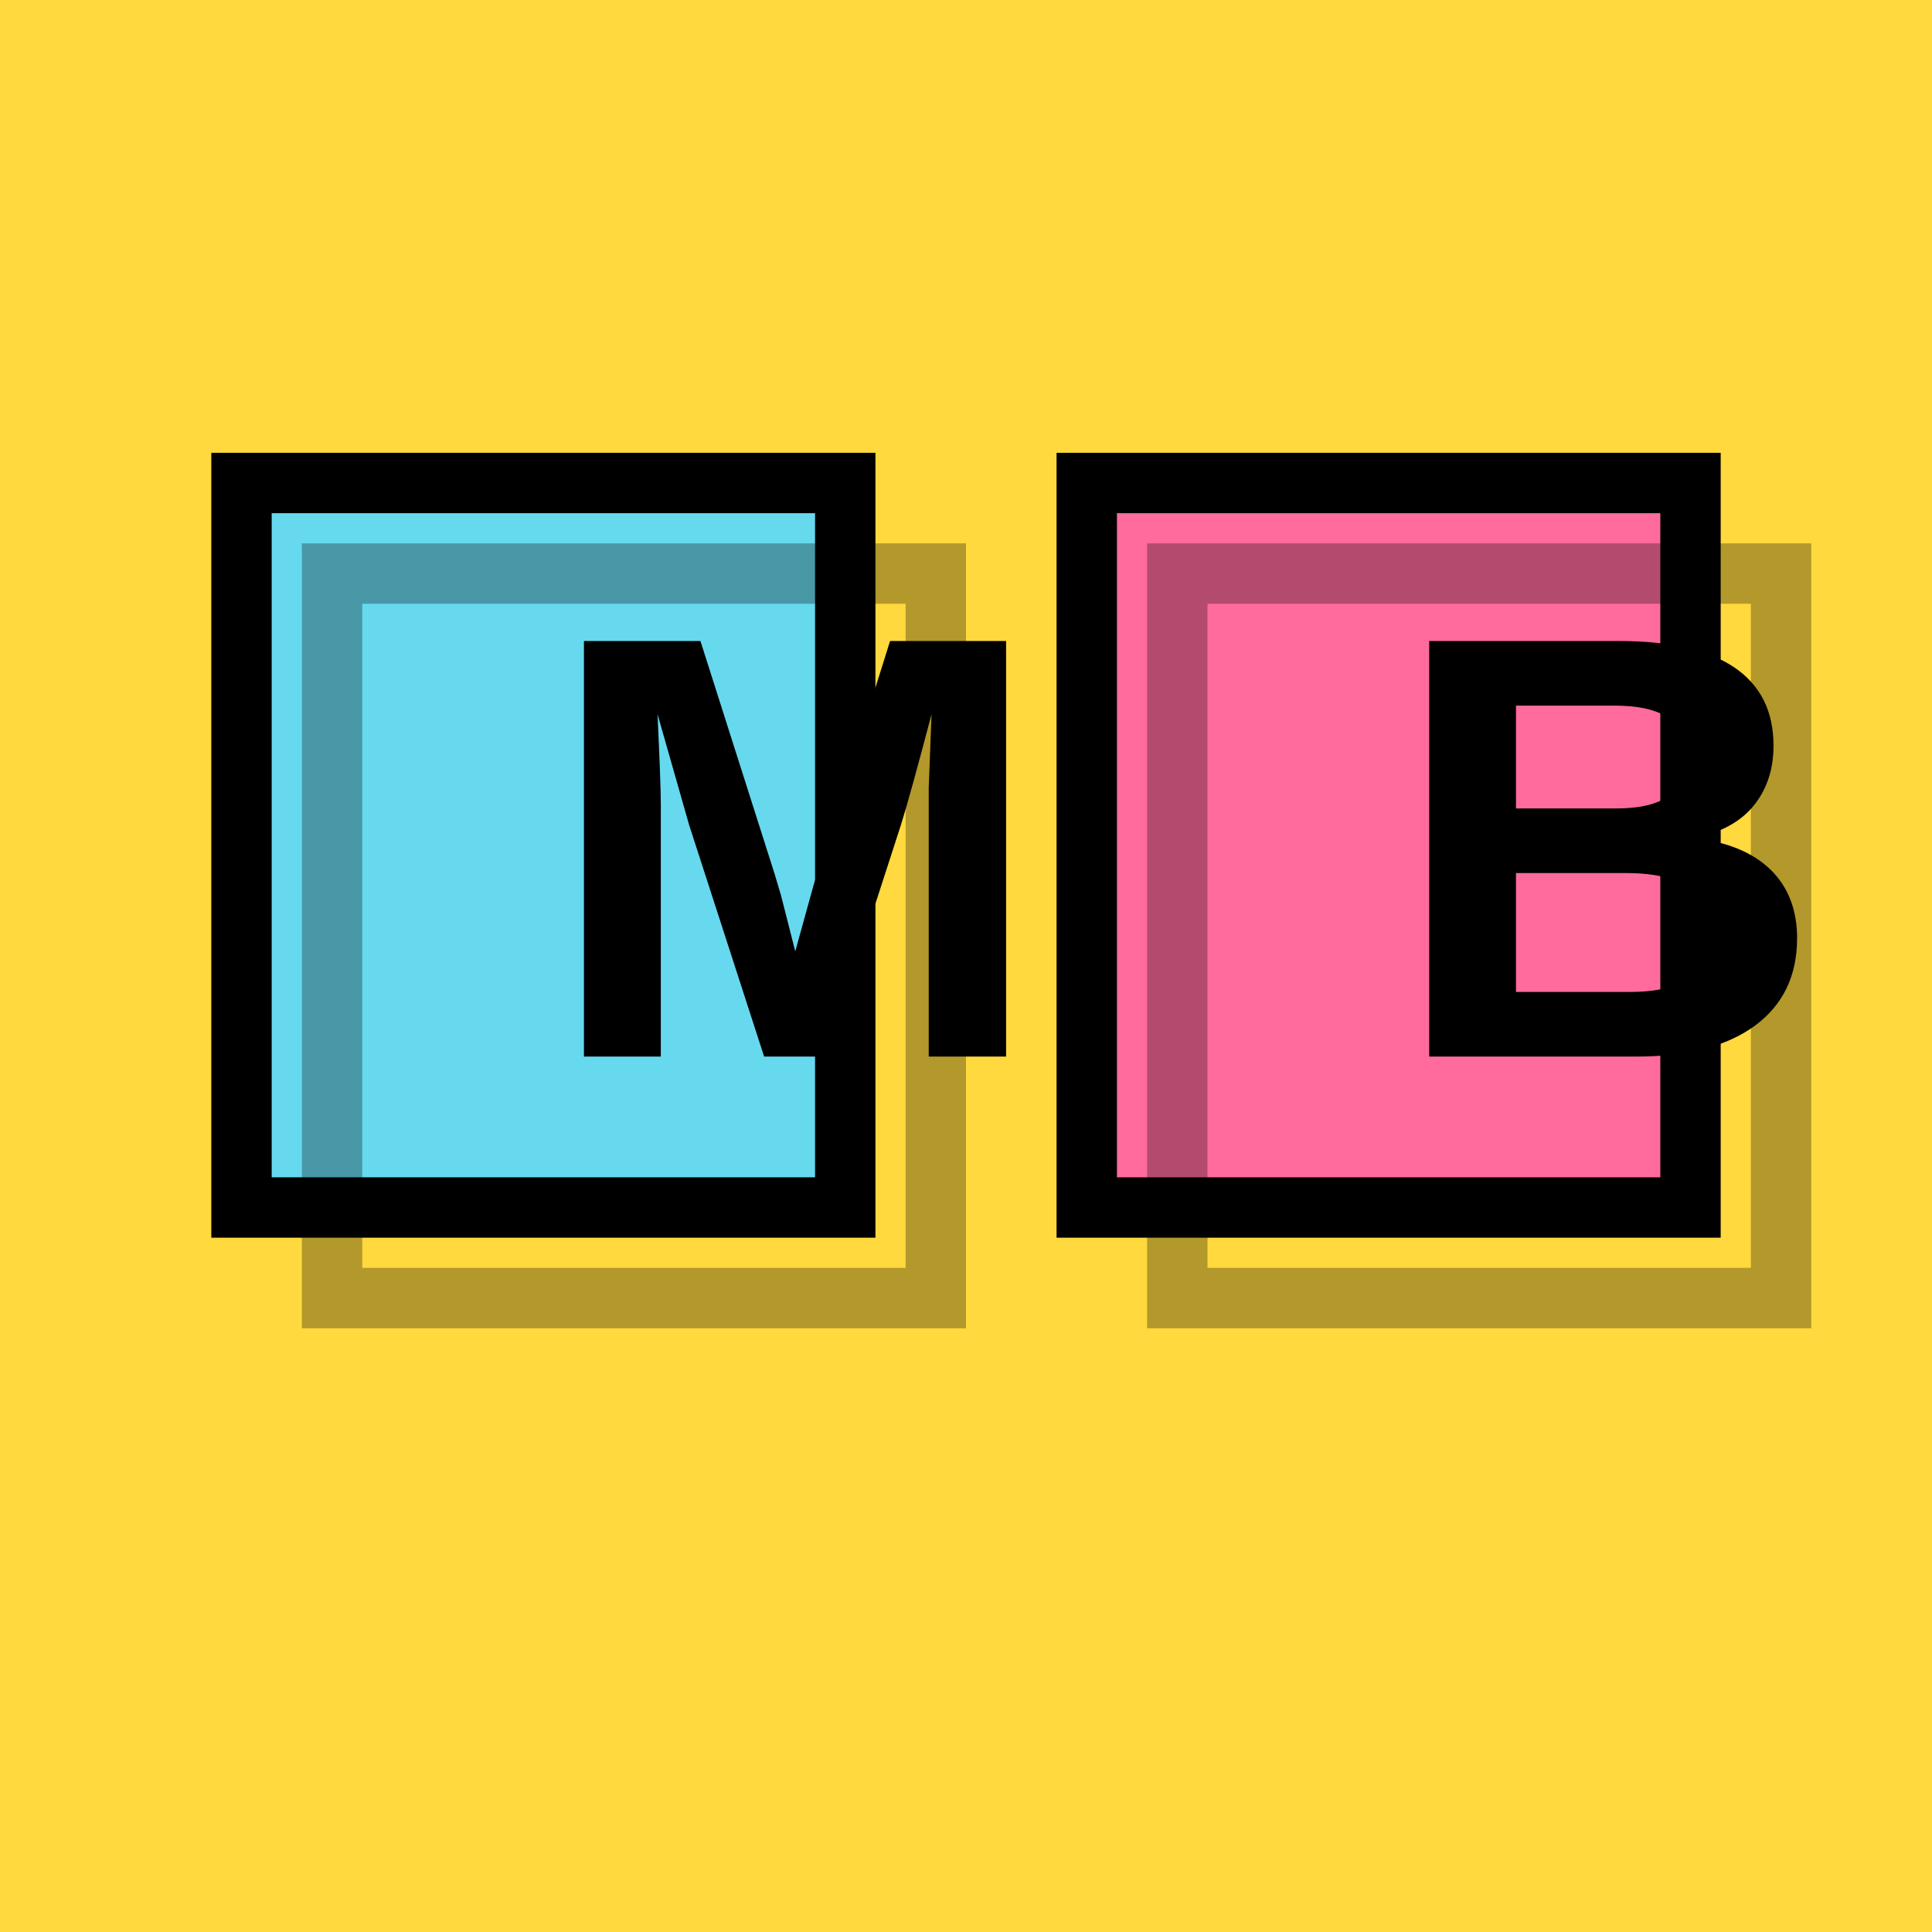
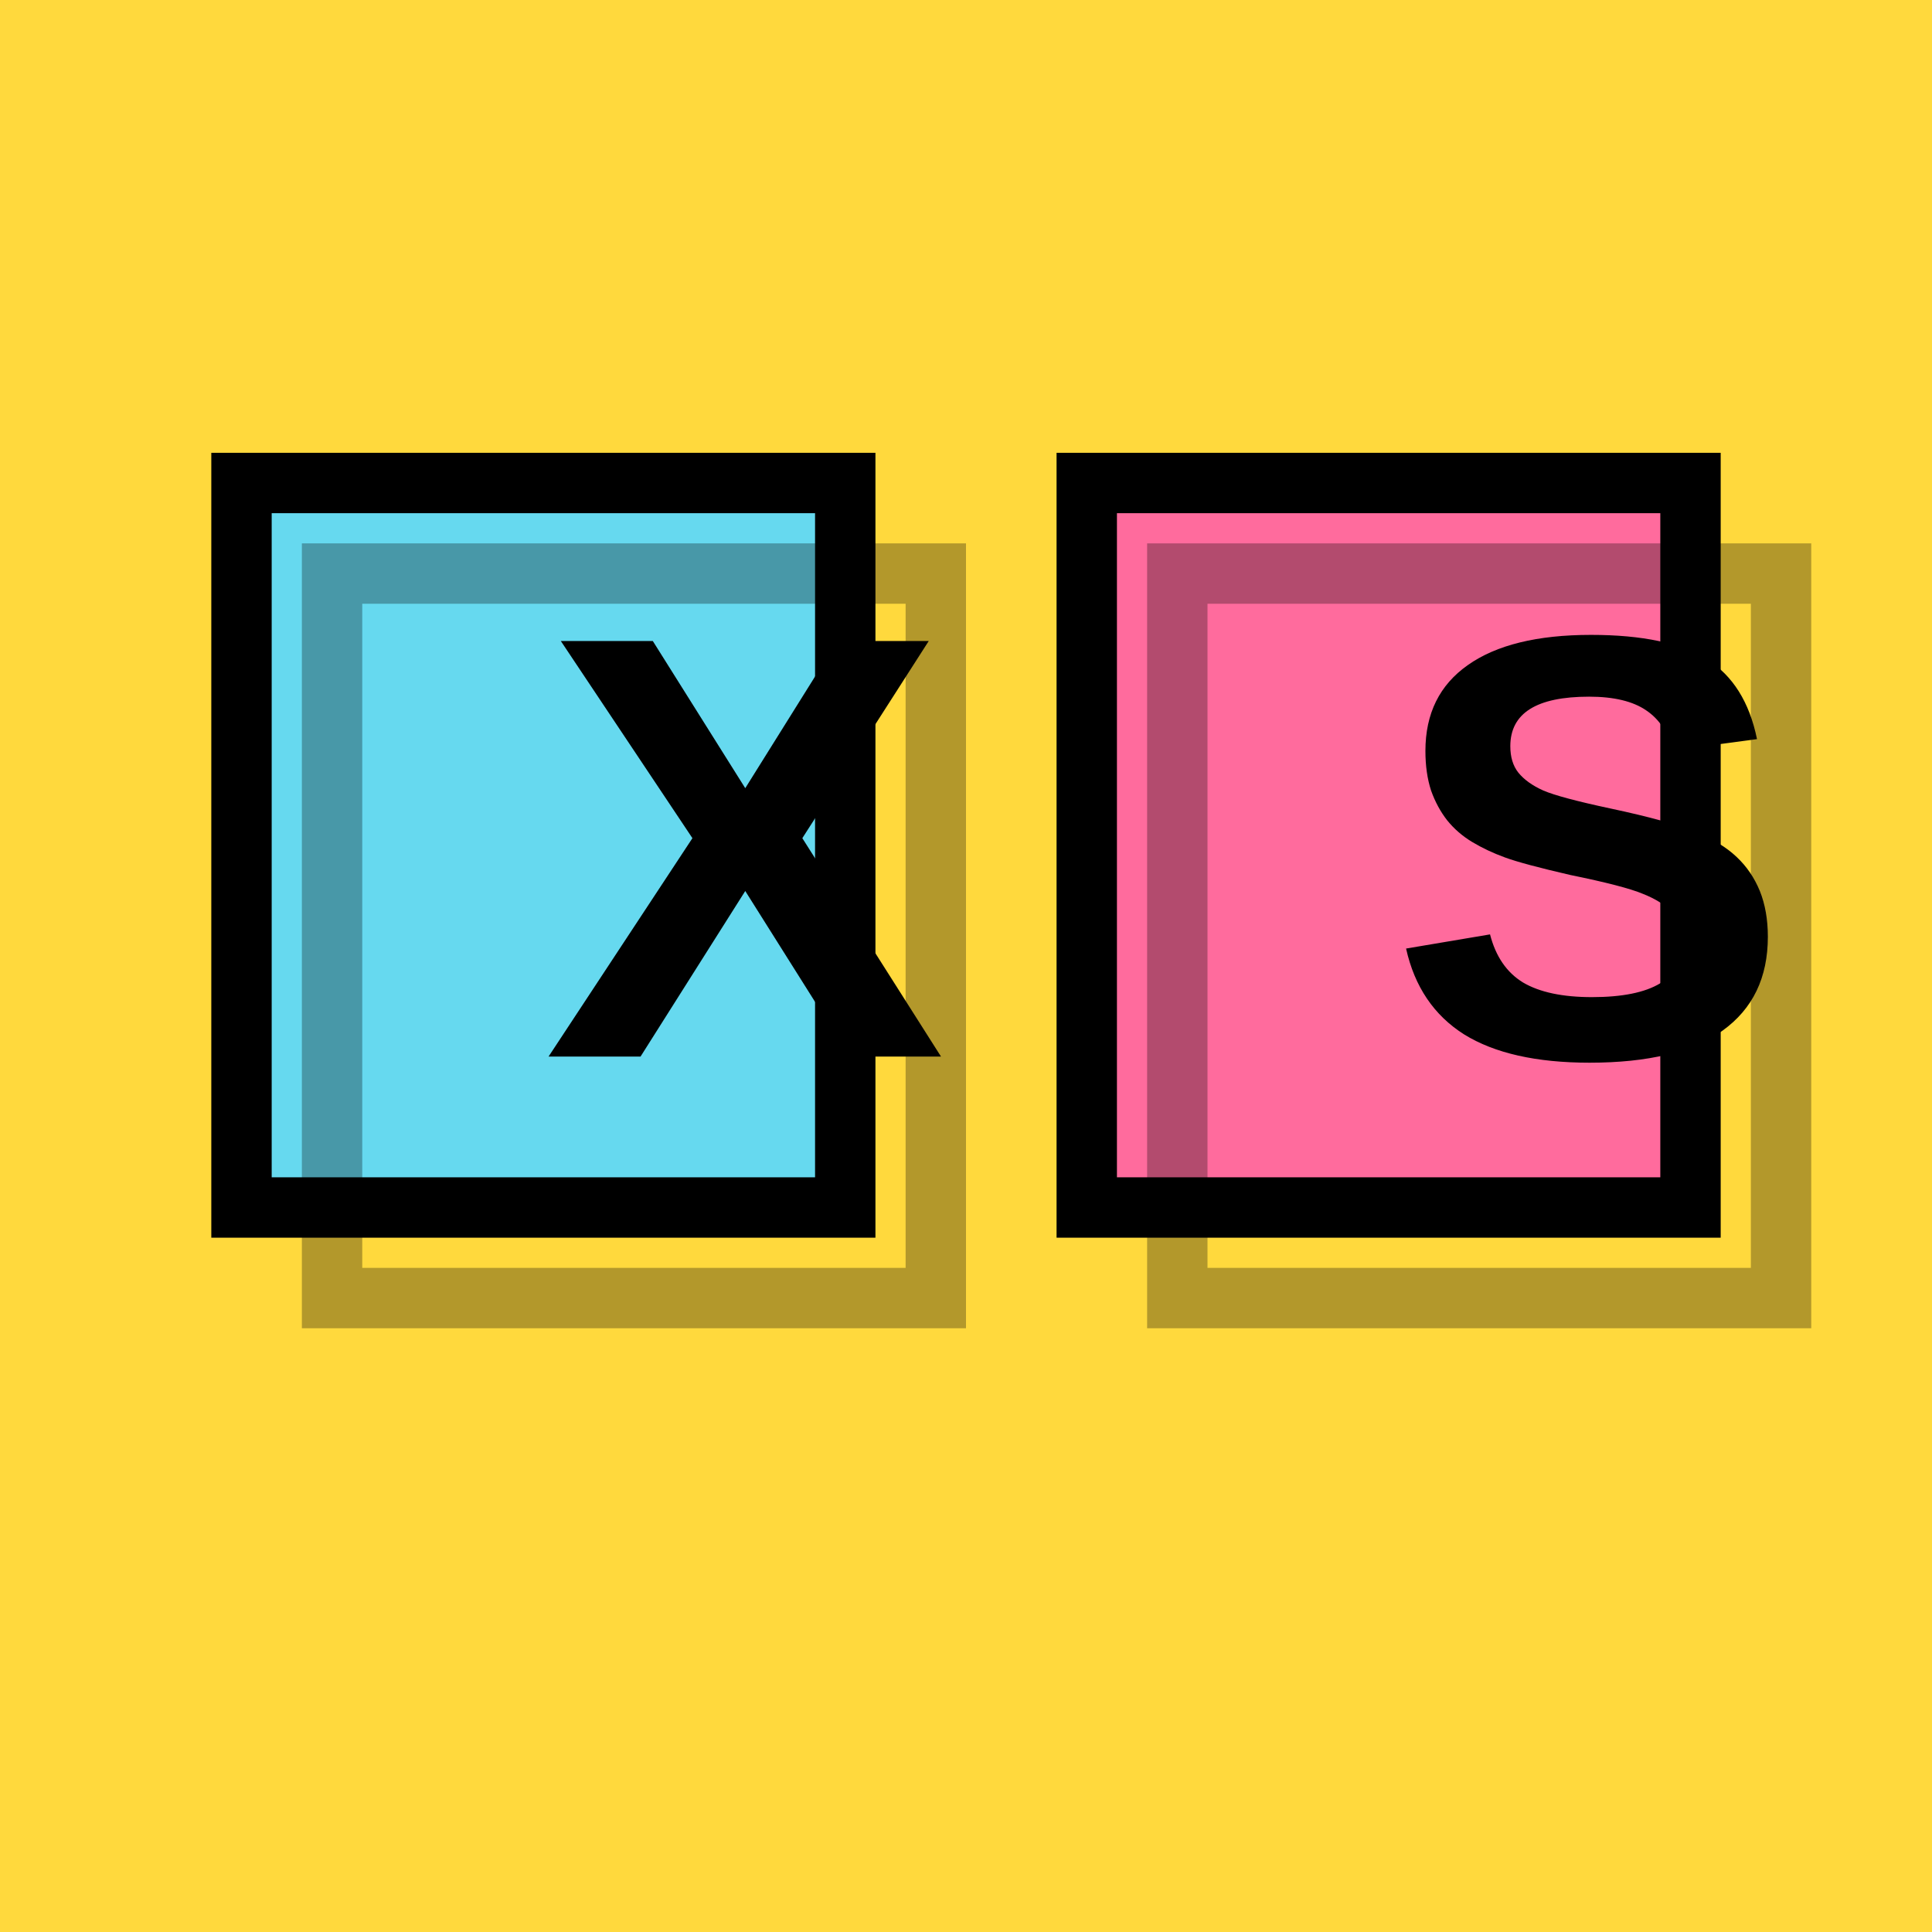
<svg xmlns="http://www.w3.org/2000/svg" width="64" height="64" viewBox="0 0 64 64" fill="none">
  <rect width="64" height="64" fill="#ffd93d" />
  <rect x="8" y="16" width="20" height="24" fill="#66d9ef" stroke="#000" stroke-width="2" />
  <rect x="36" y="16" width="20" height="24" fill="#ff6b9d" stroke="#000" stroke-width="2" />
-   <text x="18" y="35" font-family="Arial, sans-serif" font-size="20" font-weight="bold" fill="#000">M</text>
-   <text x="46" y="35" font-family="Arial, sans-serif" font-size="20" font-weight="bold" fill="#000">B</text>
+   <text x="18" y="35" font-family="Arial, sans-serif" font-size="20" font-weight="bold" fill="#000">X</text>
+   <text x="46" y="35" font-family="Arial, sans-serif" font-size="20" font-weight="bold" fill="#000">S</text>
  <rect x="11" y="19" width="20" height="24" fill="none" stroke="#000" stroke-width="2" opacity="0.3" />
  <rect x="39" y="19" width="20" height="24" fill="none" stroke="#000" stroke-width="2" opacity="0.3" />
</svg>
